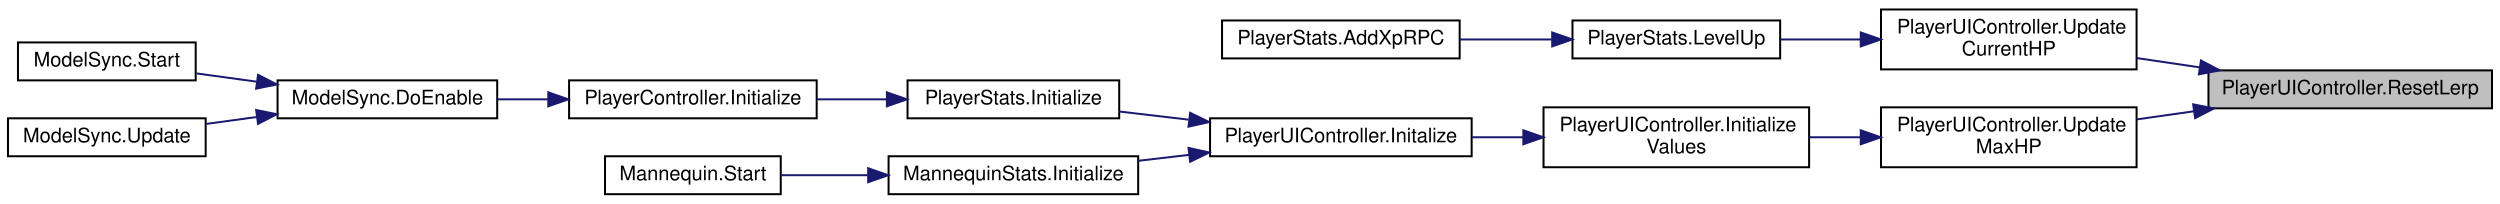
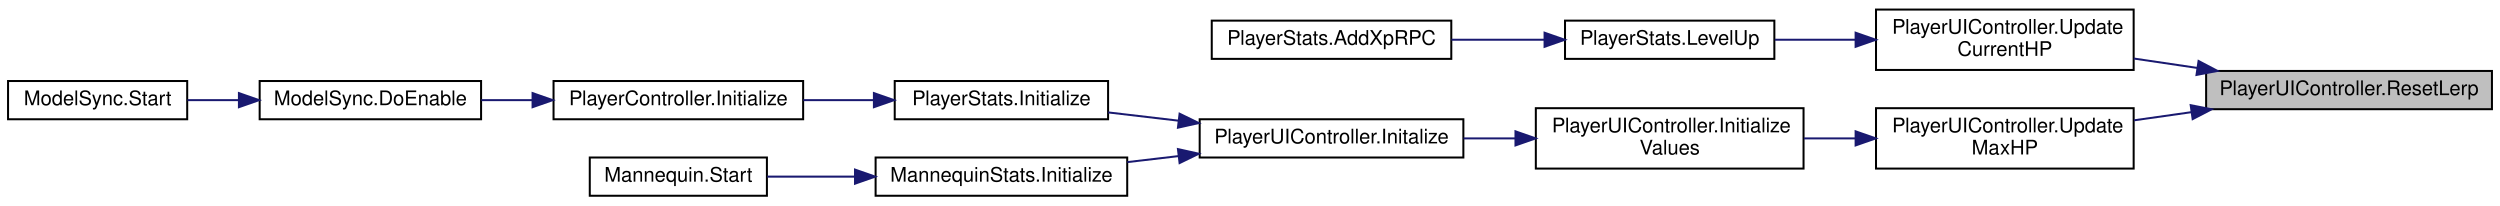
- <svg xmlns="http://www.w3.org/2000/svg" xmlns:xlink="http://www.w3.org/1999/xlink" width="1252pt" height="102pt" viewBox="0.00 0.00 1252.00 101.50">
+ <svg xmlns="http://www.w3.org/2000/svg" xmlns:xlink="http://www.w3.org/1999/xlink" width="1242pt" height="102pt" viewBox="0.00 0.00 1242.00 101.50">
  <g id="graph0" class="graph" transform="scale(1 1) rotate(0) translate(4 97.5)">
    <g id="node1" class="node">
      <g id="a_node1">
        <a xlink:title="When you heal HP, we will reset the lerped bar">
-           <polygon fill="#bfbfbf" stroke="black" points="1102,-43.5 1102,-62.5 1244,-62.5 1244,-43.5 1102,-43.5" />
-           <text text-anchor="middle" x="1173" y="-50.5" font-family="Helvetica,sans-Serif" font-size="10.00">PlayerUIController.ResetLerp</text>
+           <polygon fill="#bfbfbf" stroke="black" points="1092,-43.5 1092,-62.5 1234,-62.5 1234,-43.5 1092,-43.5" />
+           <text text-anchor="middle" x="1163" y="-50.5" font-family="Helvetica,sans-Serif" font-size="10.00">PlayerUIController.ResetLerp</text>
        </a>
      </g>
    </g>
    <g id="node2" class="node">
      <g id="a_node2">
        <a xlink:href="class_player_u_i_controller.html#aca577b724c1f3f2ed54ad1165a7842c2" target="_top" xlink:title="Sets the current HP value to the Image.">
-           <polygon fill="none" stroke="black" points="938,-63 938,-93 1066,-93 1066,-63 938,-63" />
-           <text text-anchor="start" x="946" y="-81" font-family="Helvetica,sans-Serif" font-size="10.00">PlayerUIController.Update</text>
-           <text text-anchor="middle" x="1002" y="-70" font-family="Helvetica,sans-Serif" font-size="10.00">CurrentHP</text>
+           <polygon fill="none" stroke="black" points="928,-63 928,-93 1056,-93 1056,-63 928,-63" />
+           <text text-anchor="start" x="936" y="-81" font-family="Helvetica,sans-Serif" font-size="10.00">PlayerUIController.Update</text>
+           <text text-anchor="middle" x="992" y="-70" font-family="Helvetica,sans-Serif" font-size="10.00">CurrentHP</text>
        </a>
      </g>
    </g>
    <g id="edge1" class="edge">
-       <path fill="none" stroke="midnightblue" d="M1097.62,-64C1087.1,-65.56 1076.36,-67.15 1066.08,-68.67" />
-       <polygon fill="midnightblue" stroke="midnightblue" points="1098.25,-67.45 1107.63,-62.52 1097.22,-60.52 1098.25,-67.45" />
+       <path fill="none" stroke="midnightblue" d="M1087.62,-64C1077.1,-65.56 1066.36,-67.15 1056.08,-68.67" />
+       <polygon fill="midnightblue" stroke="midnightblue" points="1088.25,-67.45 1097.63,-62.52 1087.22,-60.52 1088.25,-67.45" />
    </g>
    <g id="node5" class="node">
      <g id="a_node5">
        <a xlink:href="class_player_u_i_controller.html#aacc9f1b78d9e1adab16f8fc2ec246dfb" target="_top" xlink:title=" ">
-           <polygon fill="none" stroke="black" points="938,-14 938,-44 1066,-44 1066,-14 938,-14" />
-           <text text-anchor="start" x="946" y="-32" font-family="Helvetica,sans-Serif" font-size="10.00">PlayerUIController.Update</text>
-           <text text-anchor="middle" x="1002" y="-21" font-family="Helvetica,sans-Serif" font-size="10.00">MaxHP</text>
+           <polygon fill="none" stroke="black" points="928,-14 928,-44 1056,-44 1056,-14 928,-14" />
+           <text text-anchor="start" x="936" y="-32" font-family="Helvetica,sans-Serif" font-size="10.00">PlayerUIController.Update</text>
+           <text text-anchor="middle" x="992" y="-21" font-family="Helvetica,sans-Serif" font-size="10.00">MaxHP</text>
        </a>
      </g>
    </g>
    <g id="edge4" class="edge">
-       <path fill="none" stroke="midnightblue" d="M1094.81,-42.04C1085.23,-40.68 1075.53,-39.3 1066.2,-37.98" />
-       <polygon fill="midnightblue" stroke="midnightblue" points="1094.33,-45.5 1104.72,-43.45 1095.31,-38.57 1094.33,-45.5" />
+       <path fill="none" stroke="midnightblue" d="M1084.81,-42.04C1075.23,-40.68 1065.53,-39.3 1056.2,-37.98" />
+       <polygon fill="midnightblue" stroke="midnightblue" points="1084.33,-45.5 1094.72,-43.45 1085.31,-38.57 1084.33,-45.5" />
    </g>
    <g id="node3" class="node">
      <g id="a_node3">
        <a xlink:href="class_player_stats.html#a75c908d1b8c5eb0b414db7ab99ceab9e" target="_top" xlink:title="Called whenever the player levels up.">
-           <polygon fill="none" stroke="black" points="783.5,-68.5 783.5,-87.5 887.5,-87.5 887.5,-68.5 783.5,-68.5" />
-           <text text-anchor="middle" x="835.5" y="-75.5" font-family="Helvetica,sans-Serif" font-size="10.00">PlayerStats.LevelUp</text>
+           <polygon fill="none" stroke="black" points="773.5,-68.5 773.5,-87.5 877.5,-87.5 877.5,-68.5 773.5,-68.5" />
+           <text text-anchor="middle" x="825.5" y="-75.5" font-family="Helvetica,sans-Serif" font-size="10.00">PlayerStats.LevelUp</text>
        </a>
      </g>
    </g>
    <g id="edge2" class="edge">
-       <path fill="none" stroke="midnightblue" d="M927.66,-78C914.18,-78 900.39,-78 887.74,-78" />
-       <polygon fill="midnightblue" stroke="midnightblue" points="927.87,-81.5 937.87,-78 927.87,-74.5 927.87,-81.5" />
+       <path fill="none" stroke="midnightblue" d="M917.66,-78C904.18,-78 890.39,-78 877.74,-78" />
+       <polygon fill="midnightblue" stroke="midnightblue" points="917.87,-81.5 927.87,-78 917.87,-74.5 917.87,-81.5" />
    </g>
    <g id="node4" class="node">
      <g id="a_node4">
        <a xlink:href="class_player_stats.html#af74a866a9312c345f3cd03235be2f329" target="_top" xlink:title=" ">
-           <polygon fill="none" stroke="black" points="608,-68.5 608,-87.5 727,-87.5 727,-68.5 608,-68.5" />
-           <text text-anchor="middle" x="667.5" y="-75.5" font-family="Helvetica,sans-Serif" font-size="10.00">PlayerStats.AddXpRPC</text>
+           <polygon fill="none" stroke="black" points="598,-68.5 598,-87.5 717,-87.5 717,-68.5 598,-68.5" />
+           <text text-anchor="middle" x="657.5" y="-75.5" font-family="Helvetica,sans-Serif" font-size="10.00">PlayerStats.AddXpRPC</text>
        </a>
      </g>
    </g>
    <g id="edge3" class="edge">
-       <path fill="none" stroke="midnightblue" d="M773.1,-78C758.04,-78 741.96,-78 727.04,-78" />
-       <polygon fill="midnightblue" stroke="midnightblue" points="773.34,-81.5 783.34,-78 773.34,-74.5 773.34,-81.5" />
+       <path fill="none" stroke="midnightblue" d="M763.1,-78C748.04,-78 731.96,-78 717.04,-78" />
+       <polygon fill="midnightblue" stroke="midnightblue" points="763.34,-81.5 773.34,-78 763.34,-74.5 763.34,-81.5" />
    </g>
    <g id="node6" class="node">
      <g id="a_node6">
        <a xlink:href="class_player_u_i_controller.html#aa5b61a93967fa5ce39bfd950a9e9d584" target="_top" xlink:title="Initializes all the values into the Image and Text.">
-           <polygon fill="none" stroke="black" points="769,-14 769,-44 902,-44 902,-14 769,-14" />
-           <text text-anchor="start" x="777" y="-32" font-family="Helvetica,sans-Serif" font-size="10.00">PlayerUIController.Initialize</text>
-           <text text-anchor="middle" x="835.5" y="-21" font-family="Helvetica,sans-Serif" font-size="10.00">Values</text>
+           <polygon fill="none" stroke="black" points="759,-14 759,-44 892,-44 892,-14 759,-14" />
+           <text text-anchor="start" x="767" y="-32" font-family="Helvetica,sans-Serif" font-size="10.00">PlayerUIController.Initialize</text>
+           <text text-anchor="middle" x="825.5" y="-21" font-family="Helvetica,sans-Serif" font-size="10.00">Values</text>
        </a>
      </g>
    </g>
    <g id="edge5" class="edge">
-       <path fill="none" stroke="midnightblue" d="M927.62,-29C919.15,-29 910.55,-29 902.19,-29" />
-       <polygon fill="midnightblue" stroke="midnightblue" points="927.87,-32.5 937.87,-29 927.87,-25.5 927.87,-32.5" />
+       <path fill="none" stroke="midnightblue" d="M917.62,-29C909.15,-29 900.55,-29 892.19,-29" />
+       <polygon fill="midnightblue" stroke="midnightblue" points="917.87,-32.5 927.87,-29 917.87,-25.5 917.87,-32.5" />
    </g>
    <g id="node7" class="node">
      <g id="a_node7">
        <a xlink:href="class_player_u_i_controller.html#ab6ed746dec17fdf763bc4ec1d713db7f" target="_top" xlink:title="Initializes all the values and colors for this Player.">
-           <polygon fill="none" stroke="black" points="602,-19.5 602,-38.5 733,-38.5 733,-19.5 602,-19.5" />
-           <text text-anchor="middle" x="667.5" y="-26.5" font-family="Helvetica,sans-Serif" font-size="10.00">PlayerUIController.Initalize</text>
+           <polygon fill="none" stroke="black" points="592,-19.5 592,-38.5 723,-38.5 723,-19.5 592,-19.5" />
+           <text text-anchor="middle" x="657.5" y="-26.5" font-family="Helvetica,sans-Serif" font-size="10.00">PlayerUIController.Initalize</text>
        </a>
      </g>
    </g>
    <g id="edge6" class="edge">
-       <path fill="none" stroke="midnightblue" d="M758.86,-29C750.25,-29 741.54,-29 733.09,-29" />
-       <polygon fill="midnightblue" stroke="midnightblue" points="758.89,-32.5 768.89,-29 758.89,-25.5 758.89,-32.5" />
+       <path fill="none" stroke="midnightblue" d="M748.86,-29C740.25,-29 731.54,-29 723.09,-29" />
+       <polygon fill="midnightblue" stroke="midnightblue" points="748.89,-32.5 758.89,-29 748.89,-25.5 748.89,-32.5" />
    </g>
    <g id="node8" class="node">
      <g id="a_node8">
        <a xlink:href="class_player_stats.html#ae874ab5cbb490cbdcf3f5613b8bc2240" target="_top" xlink:title="Initialize the actual Stats of the Player.">
-           <polygon fill="none" stroke="black" points="450.5,-38.5 450.5,-57.5 556.5,-57.5 556.5,-38.5 450.5,-38.5" />
-           <text text-anchor="middle" x="503.5" y="-45.5" font-family="Helvetica,sans-Serif" font-size="10.00">PlayerStats.Initialize</text>
+           <polygon fill="none" stroke="black" points="440.5,-38.5 440.5,-57.5 546.5,-57.5 546.5,-38.5 440.5,-38.5" />
+           <text text-anchor="middle" x="493.5" y="-45.5" font-family="Helvetica,sans-Serif" font-size="10.00">PlayerStats.Initialize</text>
        </a>
      </g>
    </g>
    <g id="edge7" class="edge">
-       <path fill="none" stroke="midnightblue" d="M591.28,-37.82C579.52,-39.2 567.6,-40.6 556.52,-41.9" />
-       <polygon fill="midnightblue" stroke="midnightblue" points="592.02,-41.26 601.54,-36.62 591.2,-34.31 592.02,-41.26" />
+       <path fill="none" stroke="midnightblue" d="M581.28,-37.82C569.52,-39.2 557.6,-40.6 546.52,-41.9" />
+       <polygon fill="midnightblue" stroke="midnightblue" points="582.02,-41.26 591.54,-36.62 581.2,-34.31 582.02,-41.26" />
+     </g>
+     <g id="node12" class="node">
+       <g id="a_node12">
+         <a xlink:href="class_mannequin_stats.html#a0cecf416149ad28539cb696fad4ae175" target="_top" xlink:title=" ">
+           <polygon fill="none" stroke="black" points="431,-0.5 431,-19.5 556,-19.5 556,-0.5 431,-0.5" />
+           <text text-anchor="middle" x="493.5" y="-7.5" font-family="Helvetica,sans-Serif" font-size="10.00">MannequinStats.Initialize</text>
+         </a>
+       </g>
+     </g>
+     <g id="edge11" class="edge">
+       <path fill="none" stroke="midnightblue" d="M581.58,-20.21C573.03,-19.21 564.4,-18.2 556.05,-17.22" />
+       <polygon fill="midnightblue" stroke="midnightblue" points="581.2,-23.69 591.54,-21.38 582.02,-16.74 581.2,-23.69" />
+     </g>
+     <g id="node9" class="node">
+       <g id="a_node9">
+         <a xlink:href="class_player_controller.html#a75e94e4fd555e57e55ab4b7e54024dcf" target="_top" xlink:title="Initialize the PlayerController.">
+           <polygon fill="none" stroke="black" points="271,-38.5 271,-57.5 395,-57.5 395,-38.5 271,-38.5" />
+           <text text-anchor="middle" x="333" y="-45.5" font-family="Helvetica,sans-Serif" font-size="10.00">PlayerController.Initialize</text>
+         </a>
+       </g>
+     </g>
+     <g id="edge8" class="edge">
+       <path fill="none" stroke="midnightblue" d="M429.82,-48C418.39,-48 406.47,-48 395.08,-48" />
+       <polygon fill="midnightblue" stroke="midnightblue" points="430.16,-51.5 440.16,-48 430.16,-44.5 430.16,-51.5" />
+     </g>
+     <g id="node10" class="node">
+       <g id="a_node10">
+         <a xlink:href="class_model_sync.html#ab8359f73ae31a7f926c80ebcd7e9444a" target="_top" xlink:title="This starts all the initialization chain for the player.">
+           <polygon fill="none" stroke="black" points="125,-38.5 125,-57.5 235,-57.5 235,-38.5 125,-38.5" />
+           <text text-anchor="middle" x="180" y="-45.5" font-family="Helvetica,sans-Serif" font-size="10.00">ModelSync.DoEnable</text>
+         </a>
+       </g>
+     </g>
+     <g id="edge9" class="edge">
+       <path fill="none" stroke="midnightblue" d="M260.58,-48C252,-48 243.36,-48 235.09,-48" />
+       <polygon fill="midnightblue" stroke="midnightblue" points="260.58,-51.5 270.58,-48 260.58,-44.5 260.58,-51.5" />
+     </g>
+     <g id="node11" class="node">
+       <g id="a_node11">
+         <a xlink:href="class_model_sync.html#a47be08ee3bbd2a173514e74da3dd65cb" target="_top" xlink:title=" ">
+           <polygon fill="none" stroke="black" points="0,-38.5 0,-57.5 89,-57.5 89,-38.5 0,-38.5" />
+           <text text-anchor="middle" x="44.5" y="-45.5" font-family="Helvetica,sans-Serif" font-size="10.00">ModelSync.Start</text>
+         </a>
+       </g>
+     </g>
+     <g id="edge10" class="edge">
+       <path fill="none" stroke="midnightblue" d="M114.62,-48C105.98,-48 97.29,-48 89.12,-48" />
+       <polygon fill="midnightblue" stroke="midnightblue" points="114.7,-51.5 124.7,-48 114.7,-44.5 114.7,-51.5" />
    </g>
    <g id="node13" class="node">
      <g id="a_node13">
-         <a xlink:href="class_mannequin_stats.html#a0cecf416149ad28539cb696fad4ae175" target="_top" xlink:title=" ">
-           <polygon fill="none" stroke="black" points="441,-0.5 441,-19.5 566,-19.5 566,-0.5 441,-0.5" />
-           <text text-anchor="middle" x="503.5" y="-7.5" font-family="Helvetica,sans-Serif" font-size="10.00">MannequinStats.Initialize</text>
+         <a xlink:href="class_mannequin.html#af638d1036ae3aee689fe03b43cea0df5" target="_top" xlink:title=" ">
+           <polygon fill="none" stroke="black" points="289,-0.5 289,-19.5 377,-19.5 377,-0.5 289,-0.5" />
+           <text text-anchor="middle" x="333" y="-7.5" font-family="Helvetica,sans-Serif" font-size="10.00">Mannequin.Start</text>
        </a>
      </g>
    </g>
    <g id="edge12" class="edge">
-       <path fill="none" stroke="midnightblue" d="M591.58,-20.21C583.03,-19.21 574.4,-18.2 566.05,-17.22" />
-       <polygon fill="midnightblue" stroke="midnightblue" points="591.2,-23.69 601.54,-21.38 592.02,-16.74 591.2,-23.69" />
-     </g>
-     <g id="node9" class="node">
-       <g id="a_node9">
-         <a xlink:href="class_player_controller.html#a75e94e4fd555e57e55ab4b7e54024dcf" target="_top" xlink:title="Initialize the PlayerController.">
-           <polygon fill="none" stroke="black" points="281,-38.5 281,-57.5 405,-57.5 405,-38.5 281,-38.5" />
-           <text text-anchor="middle" x="343" y="-45.5" font-family="Helvetica,sans-Serif" font-size="10.00">PlayerController.Initialize</text>
-         </a>
-       </g>
-     </g>
-     <g id="edge8" class="edge">
-       <path fill="none" stroke="midnightblue" d="M439.82,-48C428.39,-48 416.47,-48 405.08,-48" />
-       <polygon fill="midnightblue" stroke="midnightblue" points="440.16,-51.5 450.16,-48 440.16,-44.5 440.16,-51.5" />
-     </g>
-     <g id="node10" class="node">
-       <g id="a_node10">
-         <a xlink:href="class_model_sync.html#ab8359f73ae31a7f926c80ebcd7e9444a" target="_top" xlink:title="This starts all the initialization chain for the player.">
-           <polygon fill="none" stroke="black" points="135,-38.5 135,-57.5 245,-57.5 245,-38.5 135,-38.5" />
-           <text text-anchor="middle" x="190" y="-45.5" font-family="Helvetica,sans-Serif" font-size="10.00">ModelSync.DoEnable</text>
-         </a>
-       </g>
-     </g>
-     <g id="edge9" class="edge">
-       <path fill="none" stroke="midnightblue" d="M270.58,-48C262,-48 253.36,-48 245.09,-48" />
-       <polygon fill="midnightblue" stroke="midnightblue" points="270.58,-51.5 280.58,-48 270.58,-44.5 270.58,-51.5" />
-     </g>
-     <g id="node11" class="node">
-       <g id="a_node11">
-         <a xlink:href="class_model_sync.html#a47be08ee3bbd2a173514e74da3dd65cb" target="_top" xlink:title=" ">
-           <polygon fill="none" stroke="black" points="5,-57.5 5,-76.5 94,-76.5 94,-57.5 5,-57.5" />
-           <text text-anchor="middle" x="49.5" y="-64.5" font-family="Helvetica,sans-Serif" font-size="10.00">ModelSync.Start</text>
-         </a>
-       </g>
-     </g>
-     <g id="edge10" class="edge">
-       <path fill="none" stroke="midnightblue" d="M124.54,-56.84C114.35,-58.24 104.01,-59.66 94.43,-60.97" />
-       <polygon fill="midnightblue" stroke="midnightblue" points="125.23,-60.28 134.66,-55.45 124.28,-53.35 125.23,-60.28" />
-     </g>
-     <g id="node12" class="node">
-       <g id="a_node12">
-         <a xlink:href="class_model_sync.html#abf63af5a901636617cb742aab24c4d6f" target="_top" xlink:title=" ">
-           <polygon fill="none" stroke="black" points="0,-19.5 0,-38.5 99,-38.5 99,-19.5 0,-19.5" />
-           <text text-anchor="middle" x="49.5" y="-26.5" font-family="Helvetica,sans-Serif" font-size="10.00">ModelSync.Update</text>
-         </a>
-       </g>
-     </g>
-     <g id="edge11" class="edge">
-       <path fill="none" stroke="midnightblue" d="M124.7,-39.18C116.15,-38.01 107.51,-36.82 99.28,-35.69" />
-       <polygon fill="midnightblue" stroke="midnightblue" points="124.28,-42.65 134.66,-40.55 125.23,-35.72 124.28,-42.65" />
-     </g>
-     <g id="node14" class="node">
-       <g id="a_node14">
-         <a xlink:href="class_mannequin.html#af638d1036ae3aee689fe03b43cea0df5" target="_top" xlink:title=" ">
-           <polygon fill="none" stroke="black" points="299,-0.5 299,-19.5 387,-19.5 387,-0.5 299,-0.5" />
-           <text text-anchor="middle" x="343" y="-7.5" font-family="Helvetica,sans-Serif" font-size="10.00">Mannequin.Start</text>
-         </a>
-       </g>
-     </g>
-     <g id="edge13" class="edge">
-       <path fill="none" stroke="midnightblue" d="M430.59,-10C415.77,-10 400.6,-10 387.19,-10" />
-       <polygon fill="midnightblue" stroke="midnightblue" points="430.77,-13.5 440.77,-10 430.77,-6.5 430.77,-13.5" />
+       <path fill="none" stroke="midnightblue" d="M420.59,-10C405.77,-10 390.6,-10 377.19,-10" />
+       <polygon fill="midnightblue" stroke="midnightblue" points="420.77,-13.5 430.77,-10 420.77,-6.5 420.77,-13.5" />
    </g>
  </g>
</svg>
